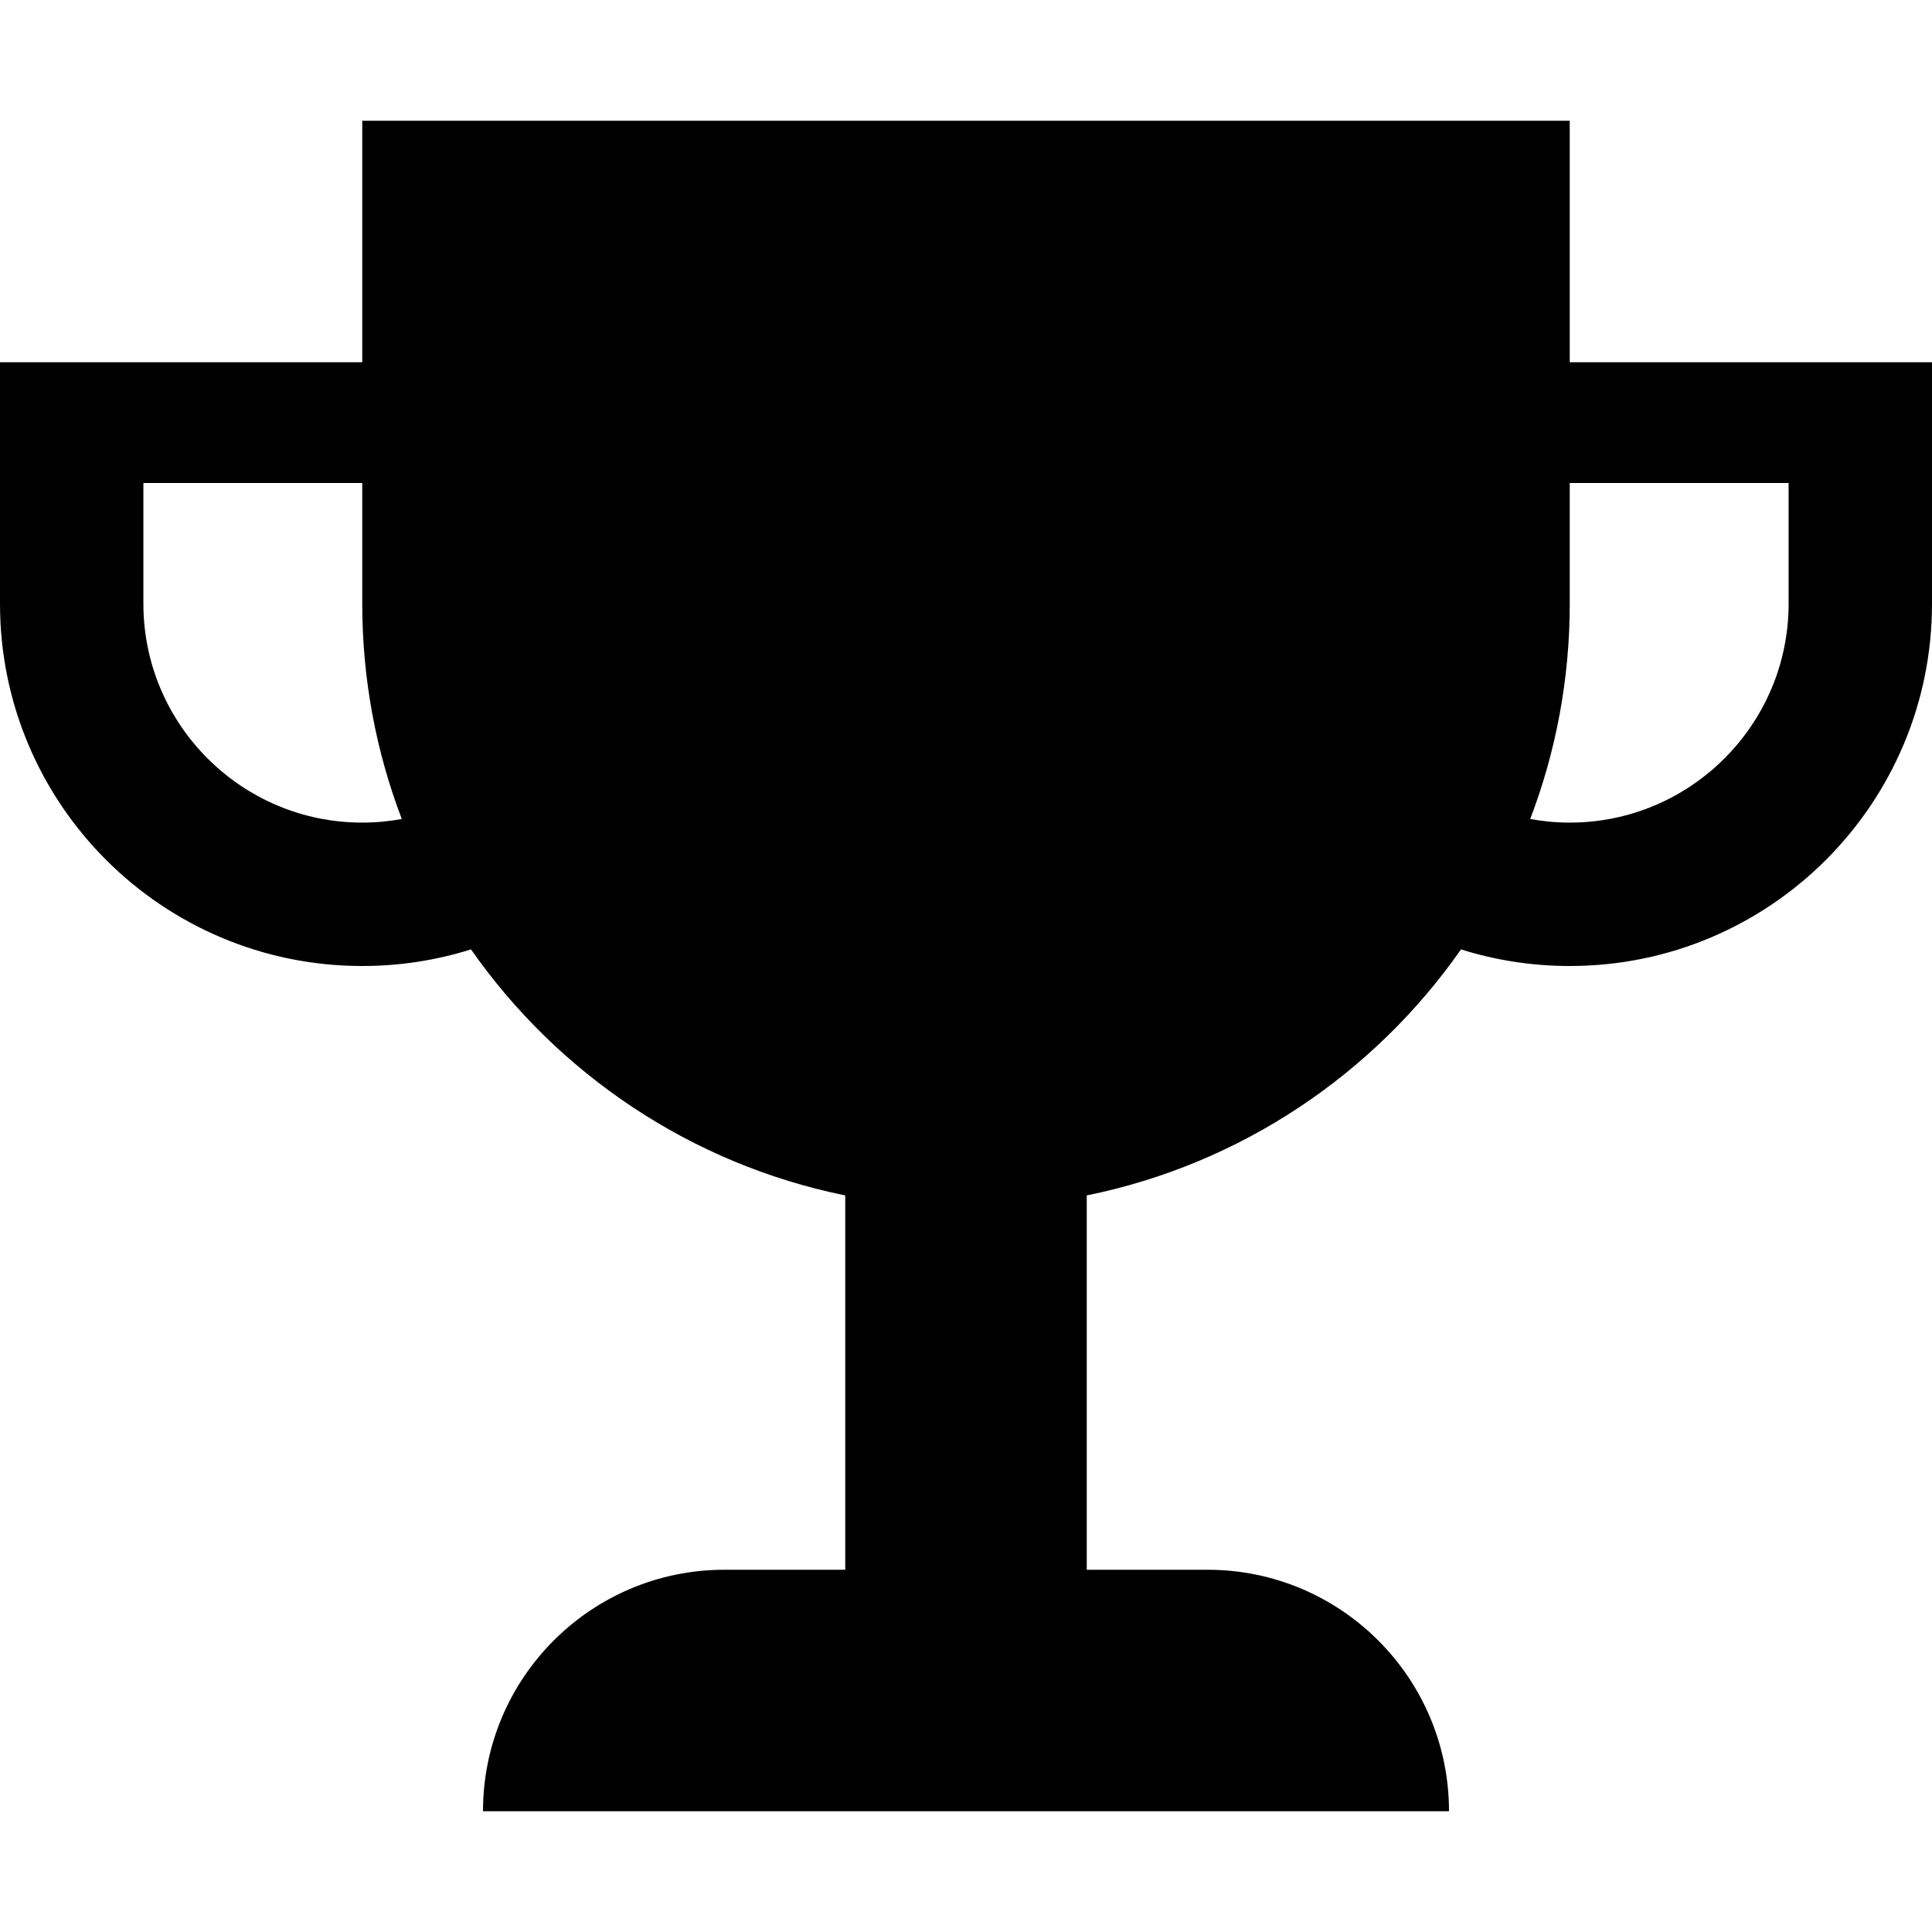
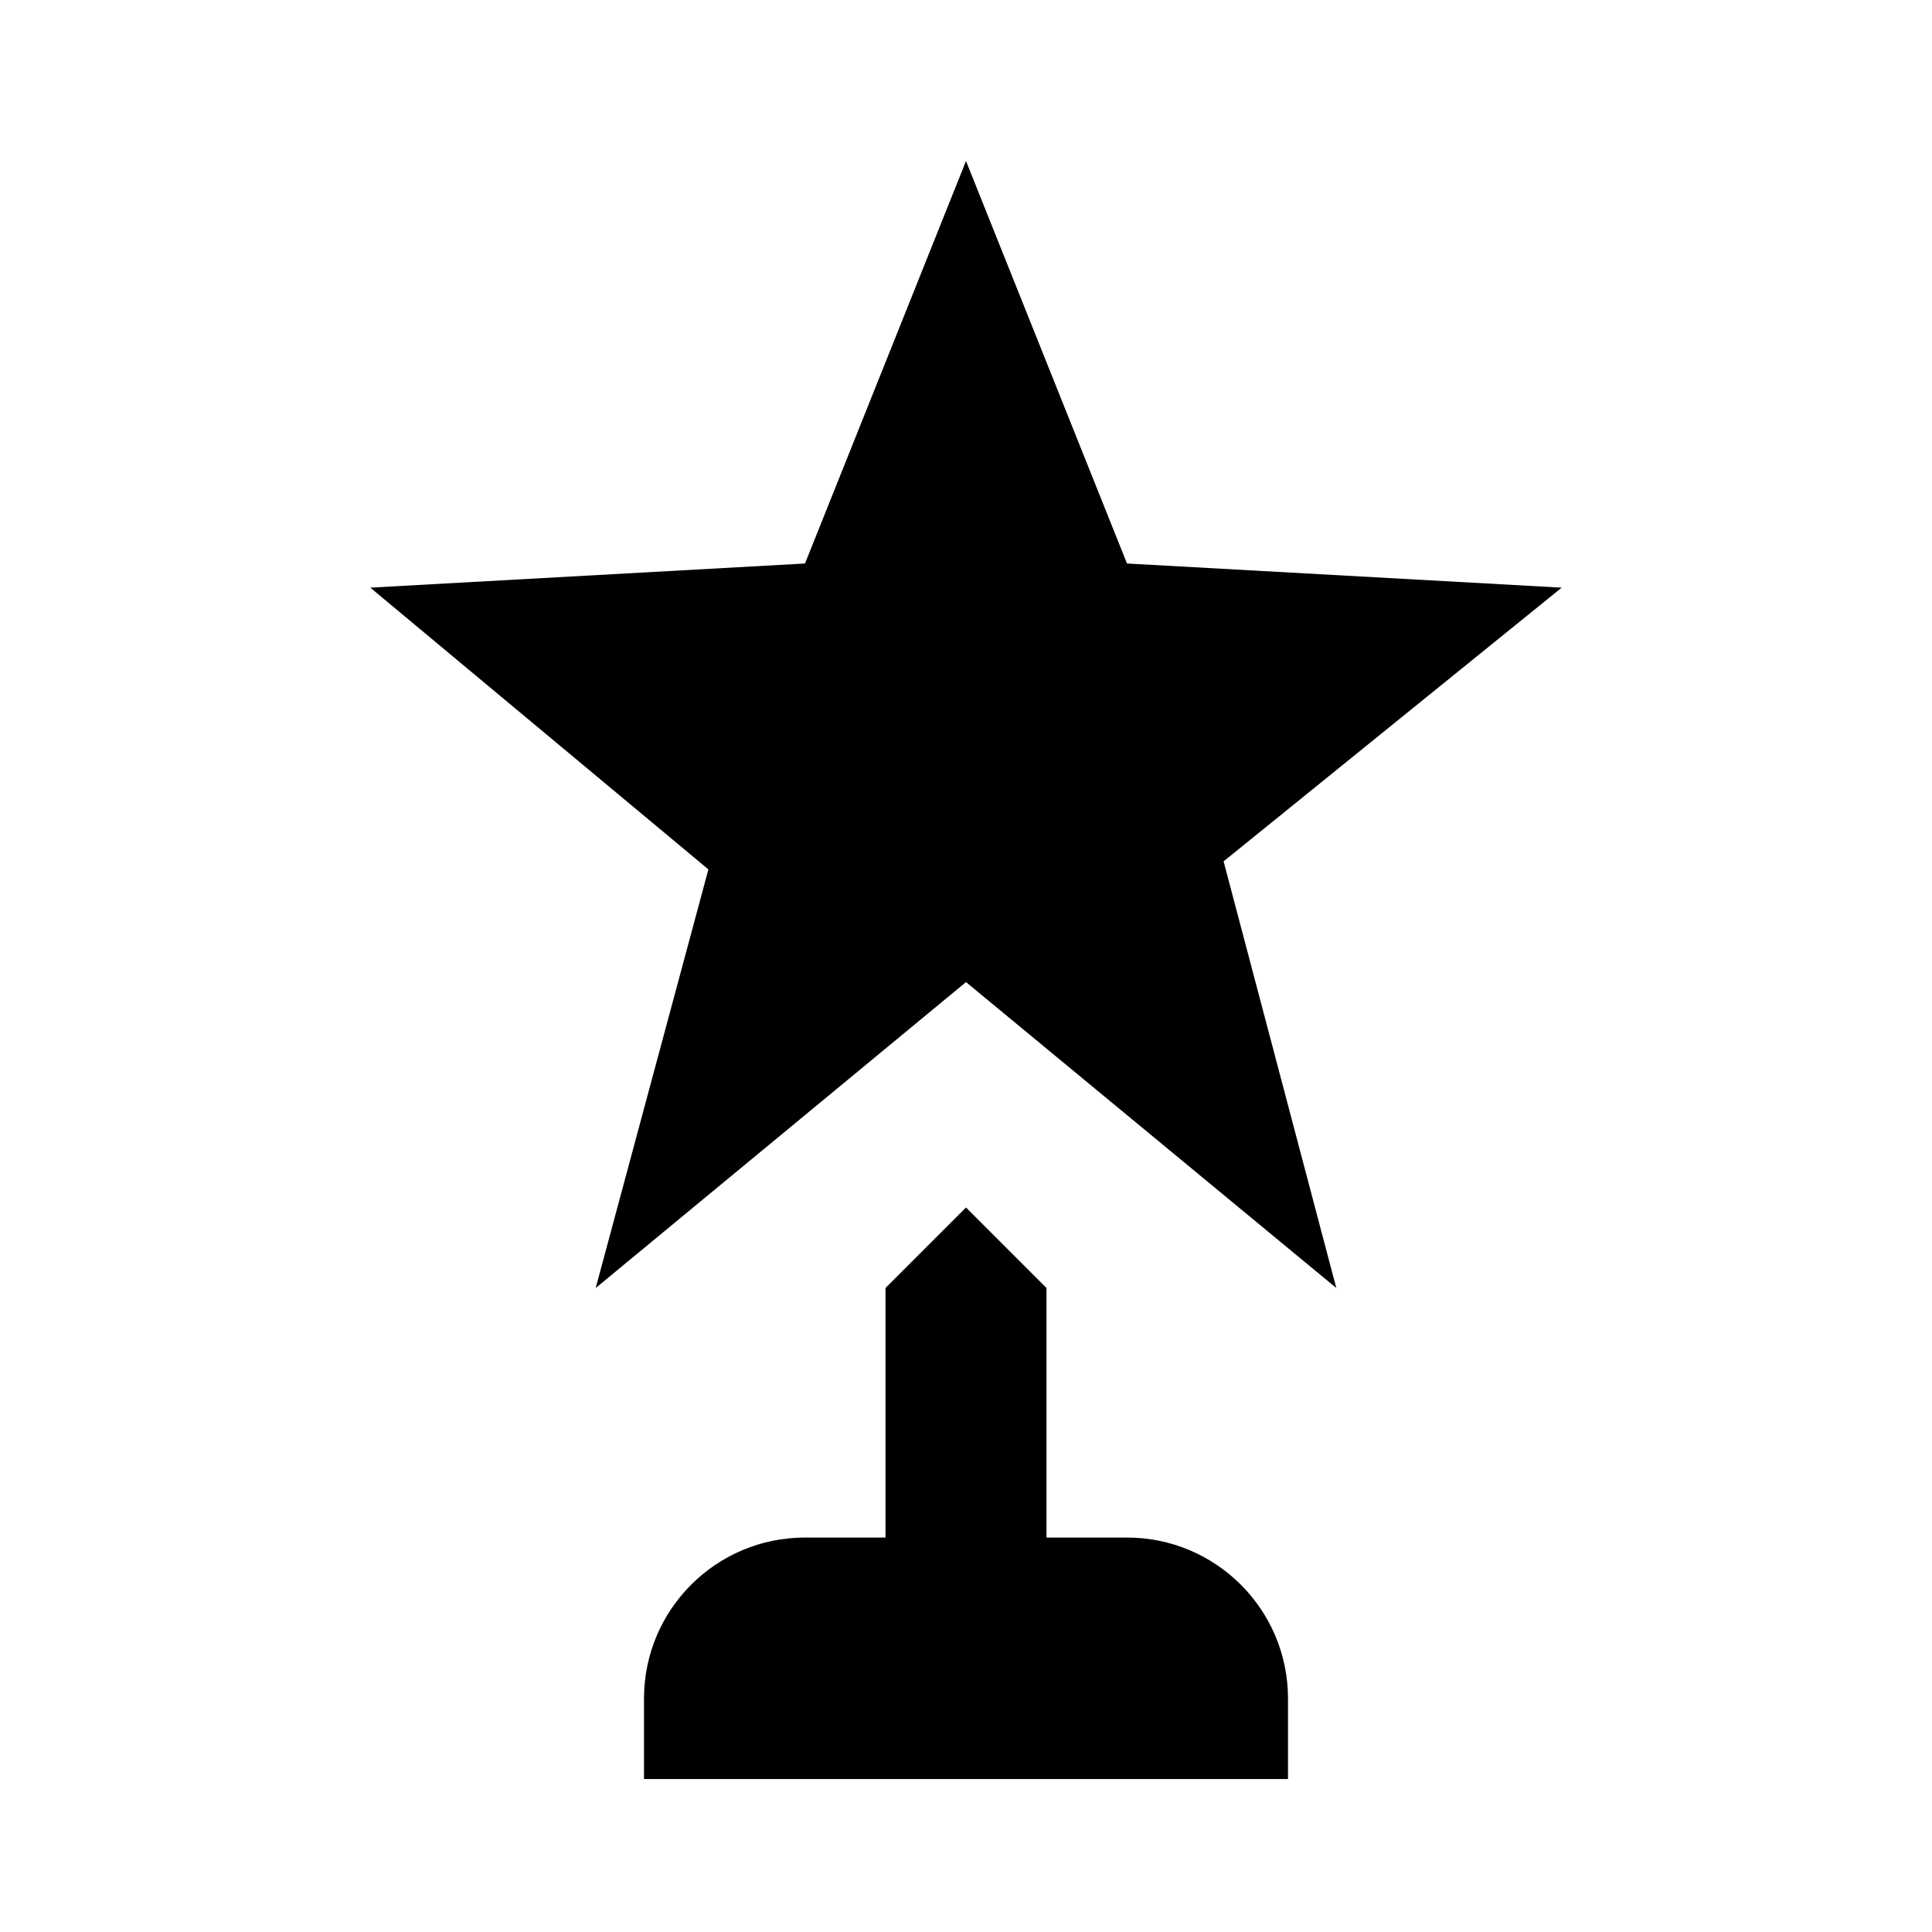
- <svg xmlns="http://www.w3.org/2000/svg" version="1.1" width="32" height="32" viewBox="0 0 32 32">
-   <path d="M26 6v-4h-20v4h-6v4c0 3.314 2.686 6 6 6 0.627 0 1.232-0.096 1.801-0.275 1.443 2.063 3.644 3.556 6.199 4.075v6.2h-2c-2.209 0-4 1.791-4 4h16c0-2.209-1.791-4-4-4h-2v-6.2c2.555-0.519 4.756-2.012 6.199-4.075 0.568 0.179 1.173 0.275 1.801 0.275 3.314 0 6-2.686 6-6v-4h-6zM6 13.625c-1.999 0-3.625-1.626-3.625-3.625v-2h3.625v2c0 1.256 0.232 2.457 0.655 3.565-0.213 0.039-0.431 0.060-0.655 0.060zM29.625 10c0 1.999-1.626 3.625-3.625 3.625-0.224 0-0.442-0.021-0.655-0.060 0.423-1.107 0.655-2.309 0.655-3.565v-2h3.625v2z" />
+ <svg viewBox="0 0 24 24">
+   <path d="M15.2,10.7L16.6,16L12,12.2L7.4,16L8.8,10.8L4.6,7.3L10,7L12,2L14,7L19.4,7.3L15.2,10.7M14,19.1H13V16L12,15L11,16V19.1H10A2,2 0 0,0 8,21.1V22.1H16V21.1A2,2 0 0,0 14,19.1Z" />
</svg>
